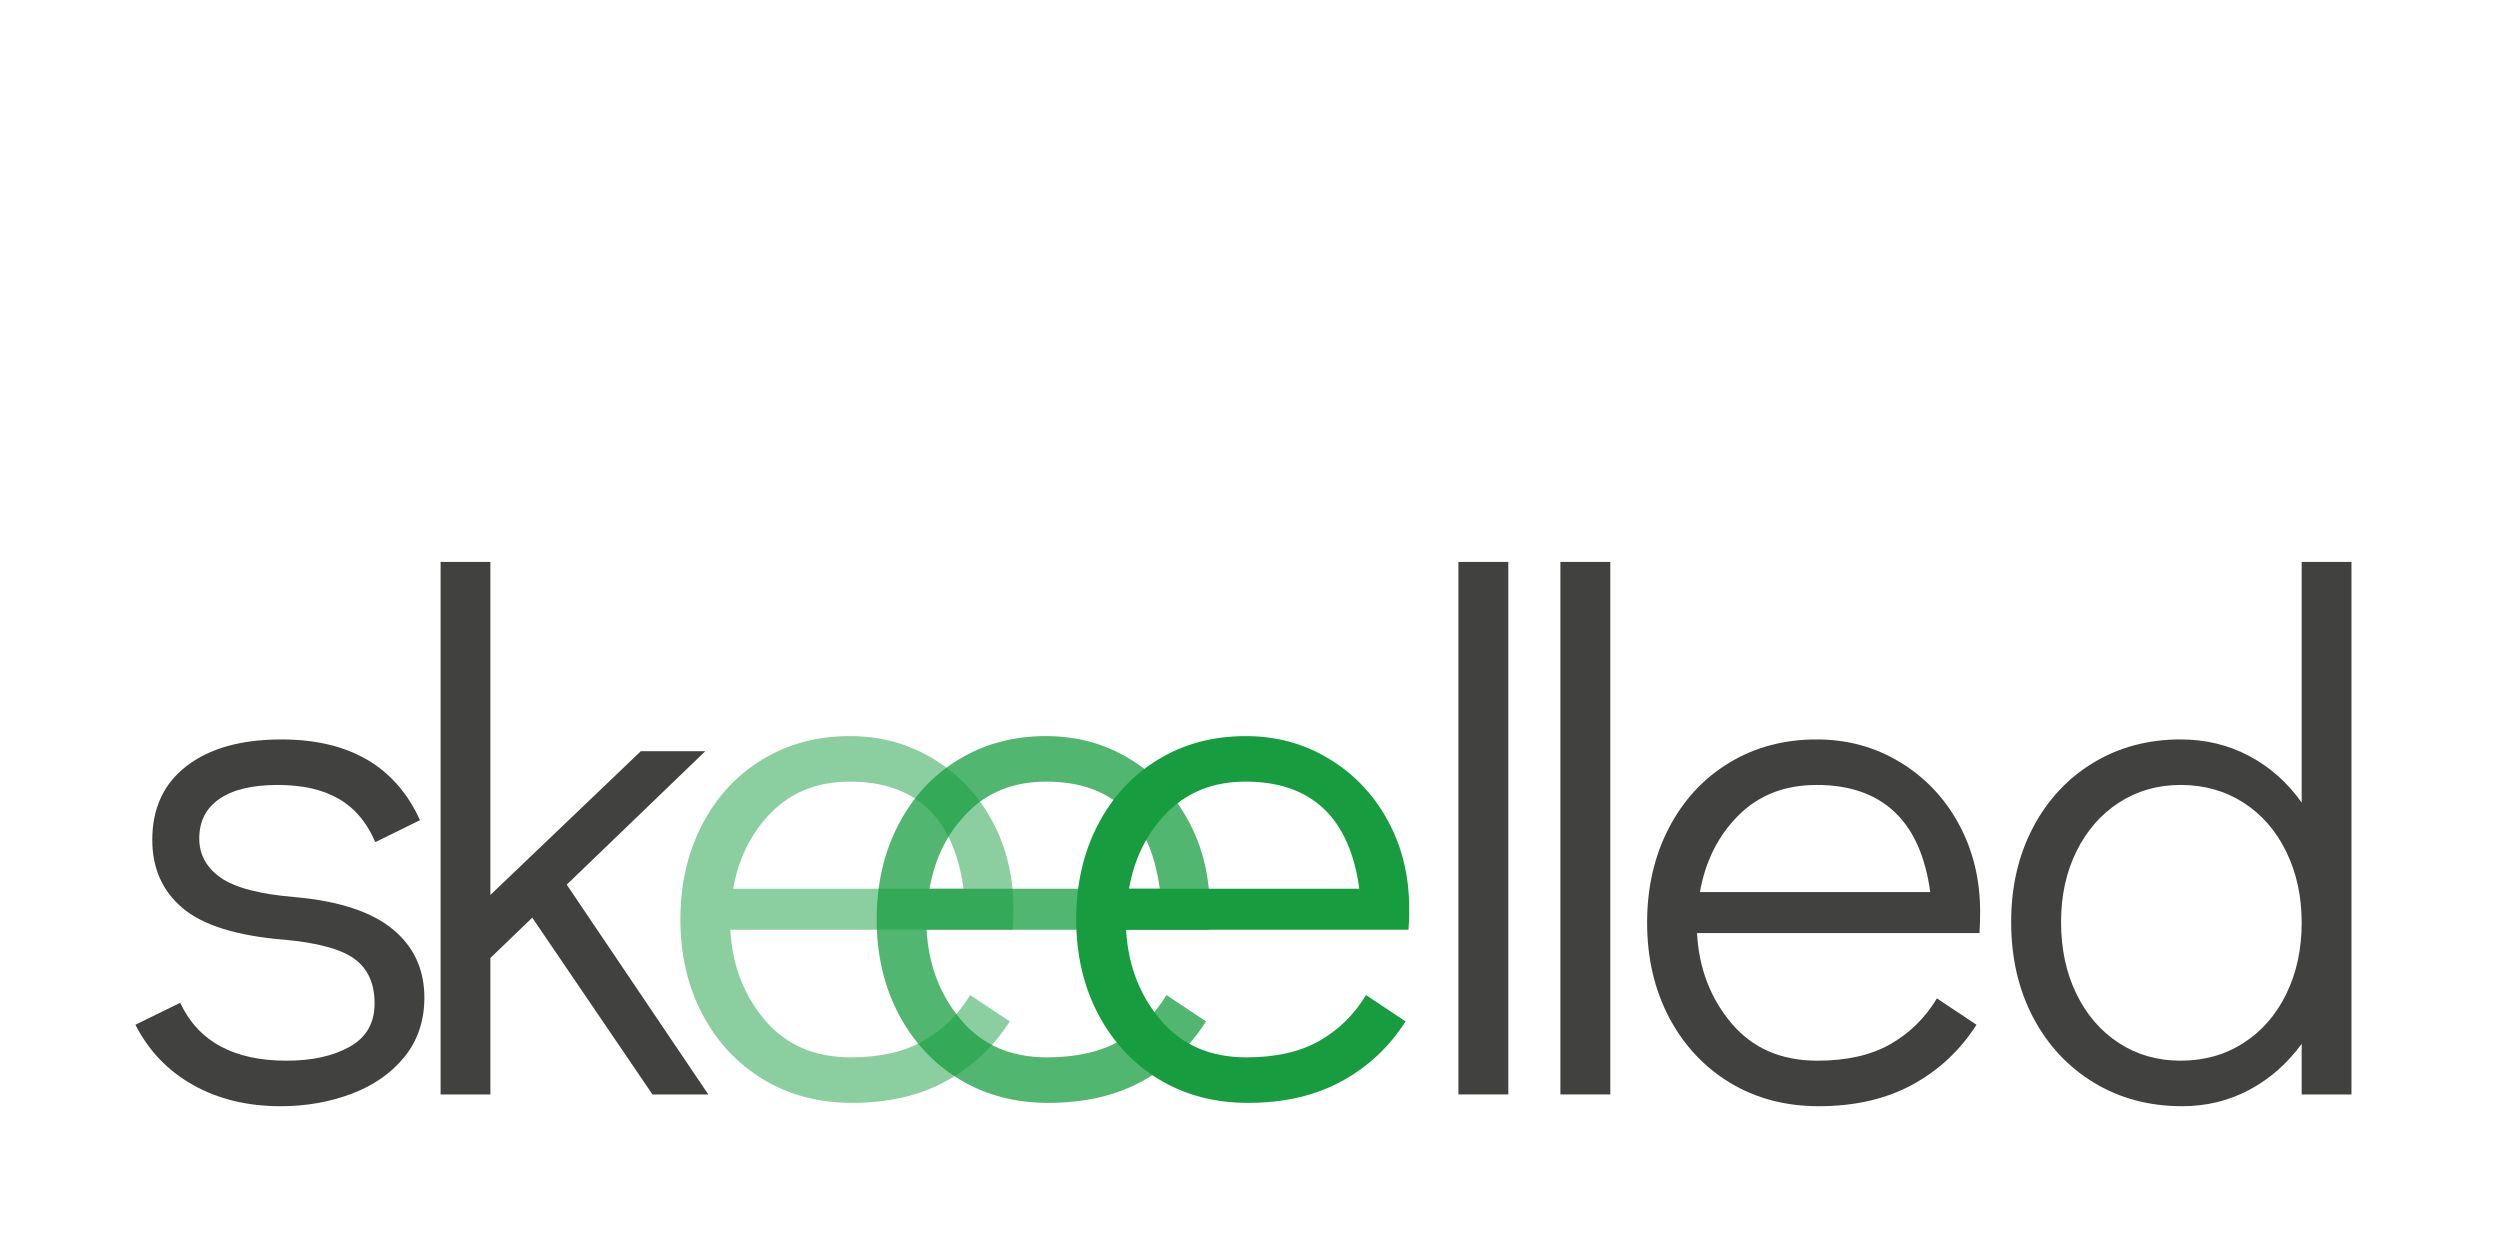
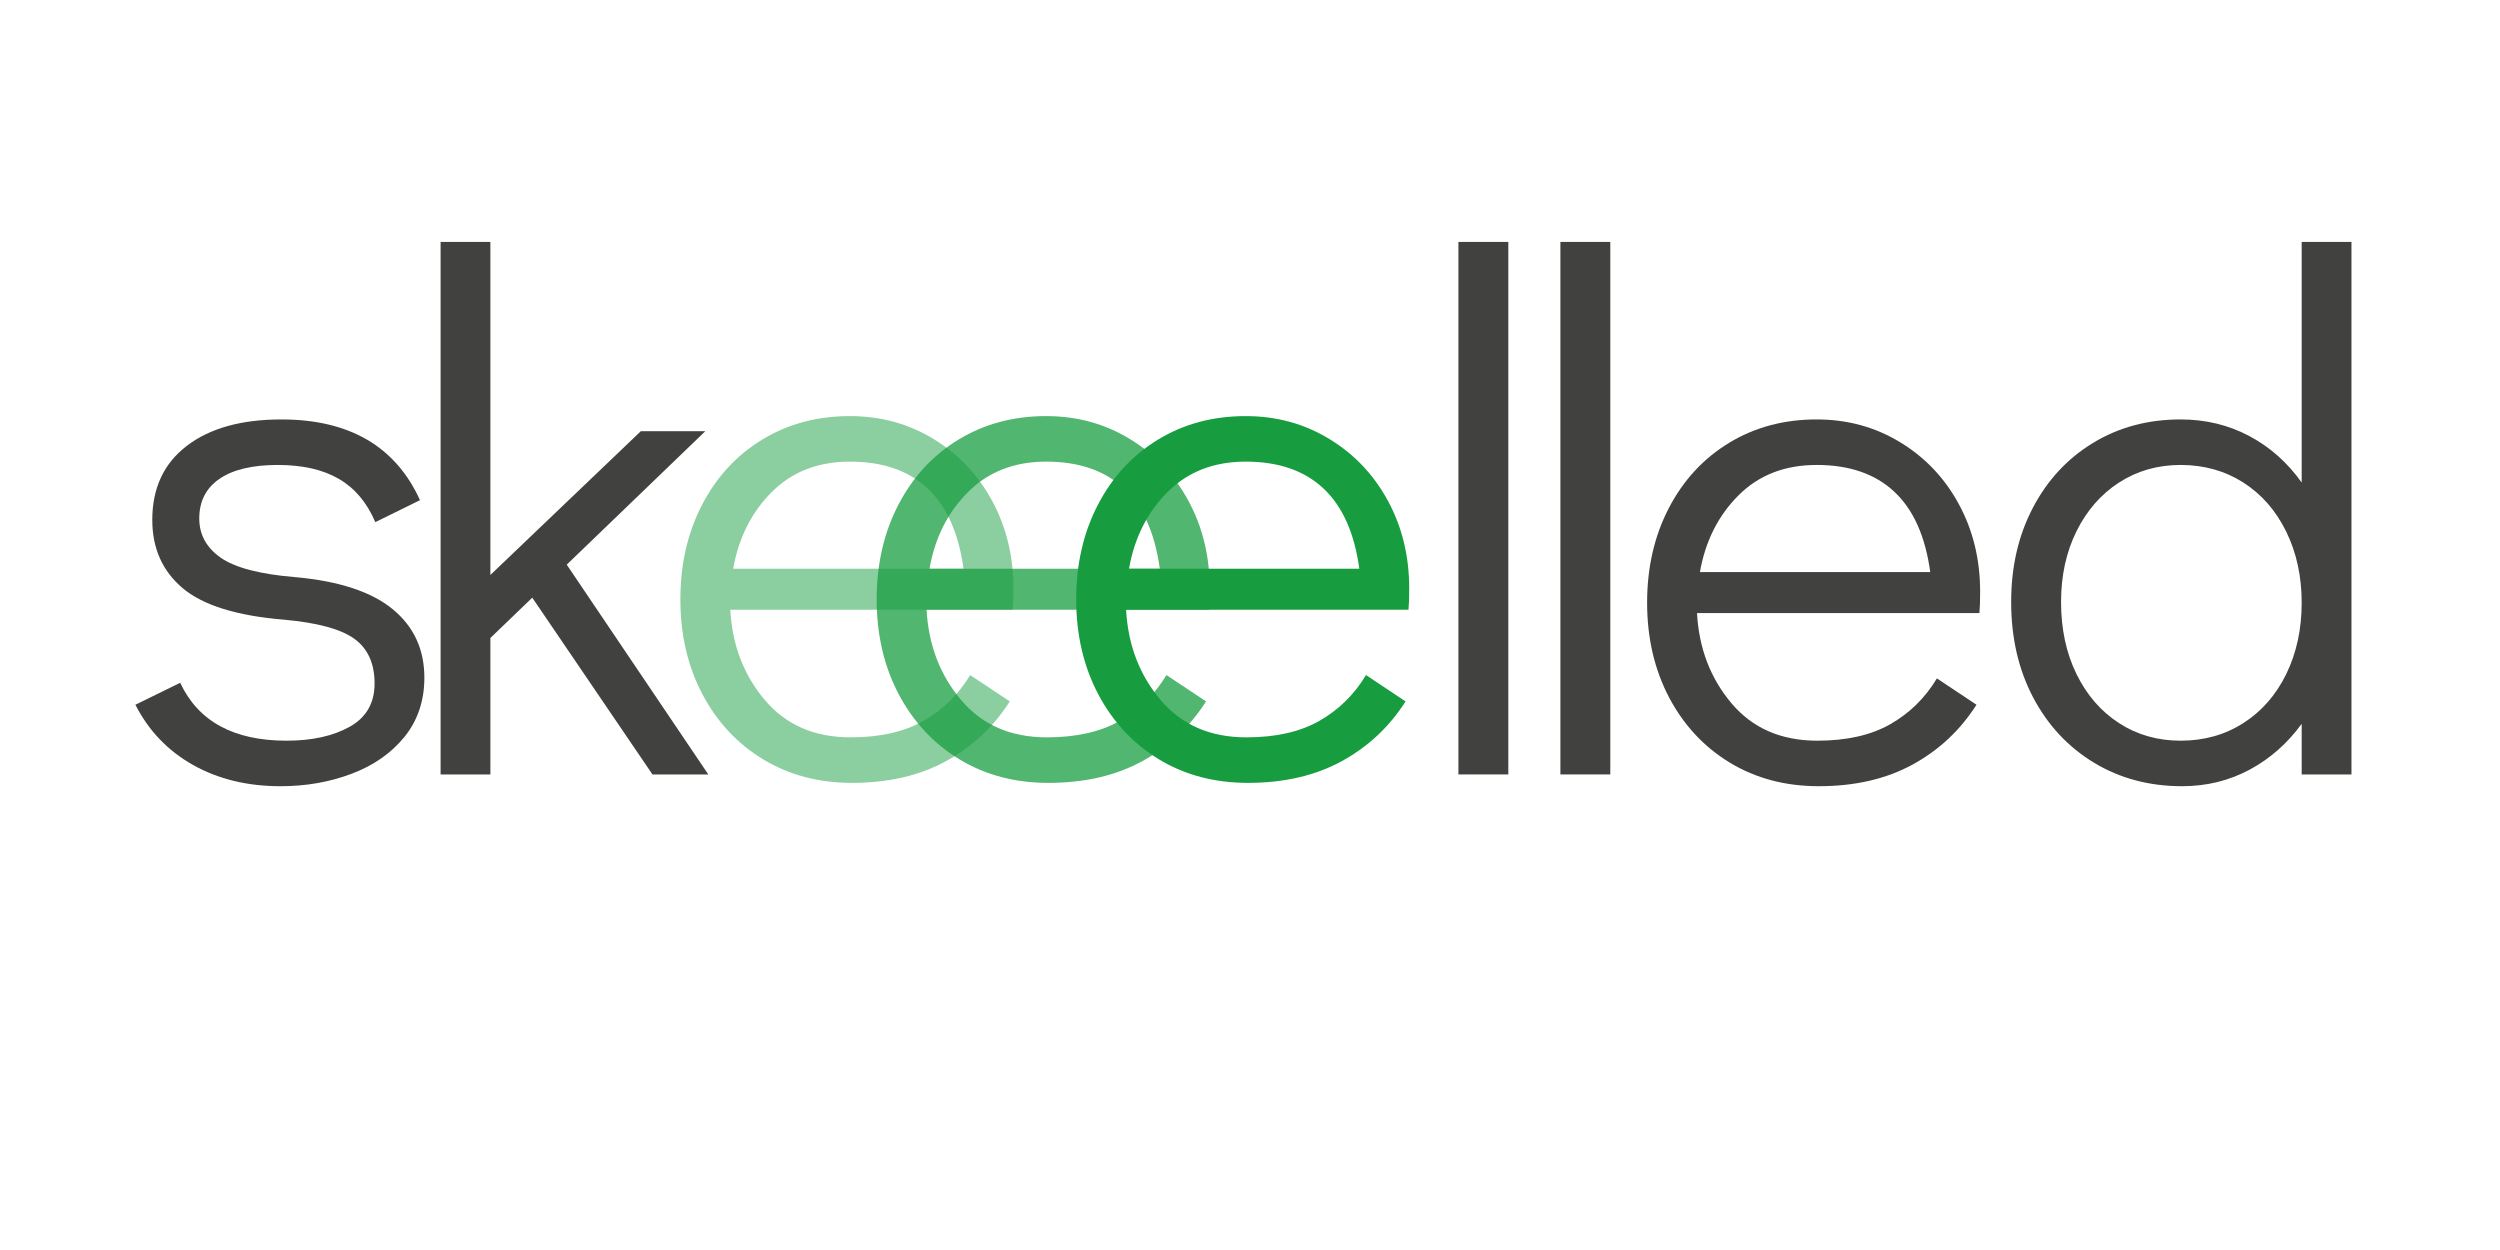
- <svg xmlns="http://www.w3.org/2000/svg" xmlns:xlink="http://www.w3.org/1999/xlink" contentScriptType="text/ecmascript" width="375" zoomAndPan="magnify" contentStyleType="text/css" viewBox="0 -28 375 187.5" height="187.5" preserveAspectRatio="xMidYMid meet" version="1.0">
+ <svg xmlns="http://www.w3.org/2000/svg" xmlns:xlink="http://www.w3.org/1999/xlink" contentScriptType="text/ecmascript" width="375" zoomAndPan="magnify" contentStyleType="text/css" viewBox="0 20 375 187.5" height="187.5" preserveAspectRatio="xMidYMid meet" version="1.0">
  <defs>
    <filter x="0%" y="0%" width="100%" xlink:type="simple" xlink:actuate="onLoad" height="100%" id="filter-remove-color" xlink:show="other">
      <feColorMatrix values="0 0 0 0 1 0 0 0 0 1 0 0 0 0 1 0 0 0 1 0" color-interpolation-filters="sRGB" />
    </filter>
    <g>
      <g id="glyph-0-0" />
      <g id="glyph-0-1">
        <path d="M 25.078 1.766 C 20.098 1.766 15.719 0.703 11.938 -1.422 C 8.156 -3.555 5.273 -6.566 3.297 -10.453 L 10.016 -13.75 C 12.723 -7.957 18.039 -5.062 25.969 -5.062 C 29.781 -5.062 32.93 -5.754 35.422 -7.141 C 37.922 -8.535 39.172 -10.703 39.172 -13.641 C 39.172 -16.648 38.16 -18.883 36.141 -20.344 C 34.117 -21.812 30.582 -22.77 25.531 -23.219 C 18.488 -23.801 13.441 -25.375 10.391 -27.938 C 7.348 -30.508 5.828 -33.922 5.828 -38.172 C 5.828 -42.941 7.551 -46.645 11 -49.281 C 14.445 -51.926 19.176 -53.25 25.188 -53.25 C 35.383 -53.25 42.316 -49.211 45.984 -41.141 L 39.281 -37.844 C 38.031 -40.781 36.211 -42.941 33.828 -44.328 C 31.441 -45.723 28.379 -46.422 24.641 -46.422 C 20.828 -46.422 17.91 -45.723 15.891 -44.328 C 13.879 -42.941 12.875 -40.961 12.875 -38.391 C 12.875 -35.973 13.953 -34.008 16.109 -32.5 C 18.273 -31 22 -30.031 27.281 -29.594 C 33.812 -29.008 38.672 -27.414 41.859 -24.812 C 45.047 -22.207 46.641 -18.773 46.641 -14.516 C 46.641 -11.066 45.648 -8.113 43.672 -5.656 C 41.691 -3.207 39.051 -1.359 35.75 -0.109 C 32.445 1.141 28.891 1.766 25.078 1.766 Z M 25.078 1.766 " />
      </g>
      <g id="glyph-0-2">
        <path d="M 38.719 0 L 20.688 -26.516 L 14.406 -20.469 L 14.406 0 L 6.938 0 L 6.938 -79.875 L 14.406 -79.875 L 14.406 -29.922 L 36.969 -51.484 L 46.641 -51.484 L 25.859 -31.469 L 47.094 0 Z M 38.719 0 " />
      </g>
      <g id="glyph-0-3">
        <path d="M 7.484 0 L 7.484 -79.875 L 14.969 -79.875 L 14.969 0 Z M 7.484 0 " />
      </g>
      <g id="glyph-0-4">
        <path d="M 29.156 -53.25 C 33.77 -53.25 37.945 -52.109 41.688 -49.828 C 45.438 -47.555 48.375 -44.457 50.5 -40.531 C 52.625 -36.613 53.688 -32.234 53.688 -27.391 C 53.688 -25.992 53.648 -24.93 53.578 -24.203 L 11.219 -24.203 C 11.508 -18.922 13.234 -14.41 16.391 -10.672 C 19.547 -6.93 23.836 -5.062 29.266 -5.062 C 33.66 -5.062 37.305 -5.883 40.203 -7.531 C 43.109 -9.188 45.441 -11.477 47.203 -14.406 L 53.141 -10.453 C 50.711 -6.641 47.52 -3.648 43.562 -1.484 C 39.602 0.68 34.91 1.766 29.484 1.766 C 24.492 1.766 20.055 0.594 16.172 -1.75 C 12.285 -4.102 9.238 -7.367 7.031 -11.547 C 4.832 -15.734 3.734 -20.469 3.734 -25.75 C 3.734 -31.031 4.816 -35.758 6.984 -39.938 C 9.148 -44.113 12.156 -47.375 16 -49.719 C 19.852 -52.07 24.238 -53.25 29.156 -53.25 Z M 46.203 -30.359 C 45.473 -35.711 43.676 -39.727 40.812 -42.406 C 37.957 -45.082 34.07 -46.422 29.156 -46.422 C 24.383 -46.422 20.477 -44.898 17.438 -41.859 C 14.395 -38.816 12.469 -34.984 11.656 -30.359 Z M 46.203 -30.359 " />
      </g>
      <g id="glyph-0-5">
        <path d="M 54.781 -79.875 L 54.781 0 L 47.312 0 L 47.312 -7.594 C 45.176 -4.656 42.566 -2.359 39.484 -0.703 C 36.41 0.941 33.039 1.766 29.375 1.766 C 24.457 1.766 20.055 0.594 16.172 -1.75 C 12.285 -4.102 9.238 -7.367 7.031 -11.547 C 4.832 -15.734 3.734 -20.504 3.734 -25.859 C 3.734 -31.141 4.816 -35.848 6.984 -39.984 C 9.148 -44.129 12.156 -47.375 16 -49.719 C 19.852 -52.07 24.238 -53.25 29.156 -53.25 C 32.895 -53.25 36.32 -52.422 39.438 -50.766 C 42.551 -49.117 45.176 -46.789 47.312 -43.781 L 47.312 -79.875 Z M 29.156 -5.062 C 32.676 -5.062 35.812 -5.941 38.562 -7.703 C 41.312 -9.461 43.457 -11.914 45 -15.062 C 46.539 -18.219 47.312 -21.781 47.312 -25.75 C 47.312 -29.707 46.539 -33.258 45 -36.406 C 43.457 -39.562 41.312 -42.02 38.562 -43.781 C 35.812 -45.539 32.676 -46.422 29.156 -46.422 C 25.707 -46.422 22.625 -45.539 19.906 -43.781 C 17.195 -42.02 15.07 -39.582 13.531 -36.469 C 11.988 -33.352 11.219 -29.816 11.219 -25.859 C 11.219 -21.816 11.988 -18.219 13.531 -15.062 C 15.07 -11.914 17.195 -9.461 19.906 -7.703 C 22.625 -5.941 25.707 -5.062 29.156 -5.062 Z M 29.156 -5.062 " />
      </g>
      <g id="glyph-1-0" />
      <g id="glyph-1-1">
        <path d="M 29.156 -53.25 C 33.77 -53.25 37.945 -52.109 41.688 -49.828 C 45.438 -47.555 48.375 -44.457 50.5 -40.531 C 52.625 -36.613 53.688 -32.234 53.688 -27.391 C 53.688 -25.992 53.648 -24.93 53.578 -24.203 L 11.219 -24.203 C 11.508 -18.922 13.234 -14.41 16.391 -10.672 C 19.547 -6.93 23.836 -5.062 29.266 -5.062 C 33.66 -5.062 37.305 -5.883 40.203 -7.531 C 43.109 -9.188 45.441 -11.477 47.203 -14.406 L 53.141 -10.453 C 50.711 -6.641 47.52 -3.648 43.562 -1.484 C 39.602 0.68 34.91 1.766 29.484 1.766 C 24.492 1.766 20.055 0.594 16.172 -1.75 C 12.285 -4.102 9.238 -7.367 7.031 -11.547 C 4.832 -15.734 3.734 -20.469 3.734 -25.75 C 3.734 -31.031 4.816 -35.758 6.984 -39.938 C 9.148 -44.113 12.156 -47.375 16 -49.719 C 19.852 -52.07 24.238 -53.25 29.156 -53.25 Z M 46.203 -30.359 C 45.473 -35.711 43.676 -39.727 40.812 -42.406 C 37.957 -45.082 34.07 -46.422 29.156 -46.422 C 24.383 -46.422 20.477 -44.898 17.438 -41.859 C 14.395 -38.816 12.469 -34.984 11.656 -30.359 Z M 46.203 -30.359 " />
      </g>
    </g>
    <mask id="mask-0">
      <g filter="url(#filter-remove-color)">
        <rect x="-37.5" width="450" fill="rgb(0%, 0%, 0%)" y="-18.75" height="225" fill-opacity="0.498" />
      </g>
    </mask>
    <clipPath id="clip-0">
      <rect x="0" width="59" y="0" height="146" />
    </clipPath>
    <mask id="mask-1">
      <g filter="url(#filter-remove-color)">
        <rect x="-37.5" width="450" fill="rgb(0%, 0%, 0%)" y="-18.75" height="225" fill-opacity="0.749" />
      </g>
    </mask>
    <clipPath id="clip-1">
      <rect x="0" width="60" y="0" height="146" />
    </clipPath>
  </defs>
  <g fill="rgb(25.49%, 25.49%, 24.709%)" fill-opacity="1">
    <use x="17.014" y="136.166" xlink:href="#glyph-0-1" xlink:type="simple" xlink:actuate="onLoad" xlink:show="embed" />
  </g>
  <g fill="rgb(9.019%, 61.569%, 25.099%)" fill-opacity="1">
    <use x="157.695" y="135.665" xlink:href="#glyph-1-1" xlink:type="simple" xlink:actuate="onLoad" xlink:show="embed" />
  </g>
  <g fill="rgb(25.49%, 25.49%, 24.709%)" fill-opacity="1">
    <use x="59.151" y="136.166" xlink:href="#glyph-0-2" xlink:type="simple" xlink:actuate="onLoad" xlink:show="embed" />
  </g>
  <g mask="url(#mask-0)">
    <g transform="matrix(1, 0, 0, 1, 98, 20)">
      <g id="source-5" clip-path="url(#clip-0)">
        <g fill="rgb(9.019%, 61.569%, 25.099%)" fill-opacity="1">
          <use x="0.323" y="115.665" xlink:href="#glyph-1-1" xlink:type="simple" xlink:actuate="onLoad" xlink:show="embed" />
        </g>
      </g>
    </g>
  </g>
  <g mask="url(#mask-1)">
    <g transform="matrix(1, 0, 0, 1, 127, 20)">
      <g id="source-8" clip-path="url(#clip-1)">
        <g fill="rgb(9.019%, 61.569%, 25.099%)" fill-opacity="1">
          <use x="0.767" y="115.665" xlink:href="#glyph-1-1" xlink:type="simple" xlink:actuate="onLoad" xlink:show="embed" />
        </g>
      </g>
    </g>
  </g>
  <g fill="rgb(25.49%, 25.49%, 24.709%)" fill-opacity="1">
    <use x="211.279" y="136.165" xlink:href="#glyph-0-3" xlink:type="simple" xlink:actuate="onLoad" xlink:show="embed" />
  </g>
  <g fill="rgb(25.49%, 25.49%, 24.709%)" fill-opacity="1">
    <use x="226.575" y="136.165" xlink:href="#glyph-0-3" xlink:type="simple" xlink:actuate="onLoad" xlink:show="embed" />
  </g>
  <g fill="rgb(25.49%, 25.49%, 24.709%)" fill-opacity="1">
    <use x="243.333" y="136.165" xlink:href="#glyph-0-4" xlink:type="simple" xlink:actuate="onLoad" xlink:show="embed" />
  </g>
  <g fill="rgb(25.49%, 25.49%, 24.709%)" fill-opacity="1">
    <use x="297.94" y="136.165" xlink:href="#glyph-0-5" xlink:type="simple" xlink:actuate="onLoad" xlink:show="embed" />
  </g>
</svg>
